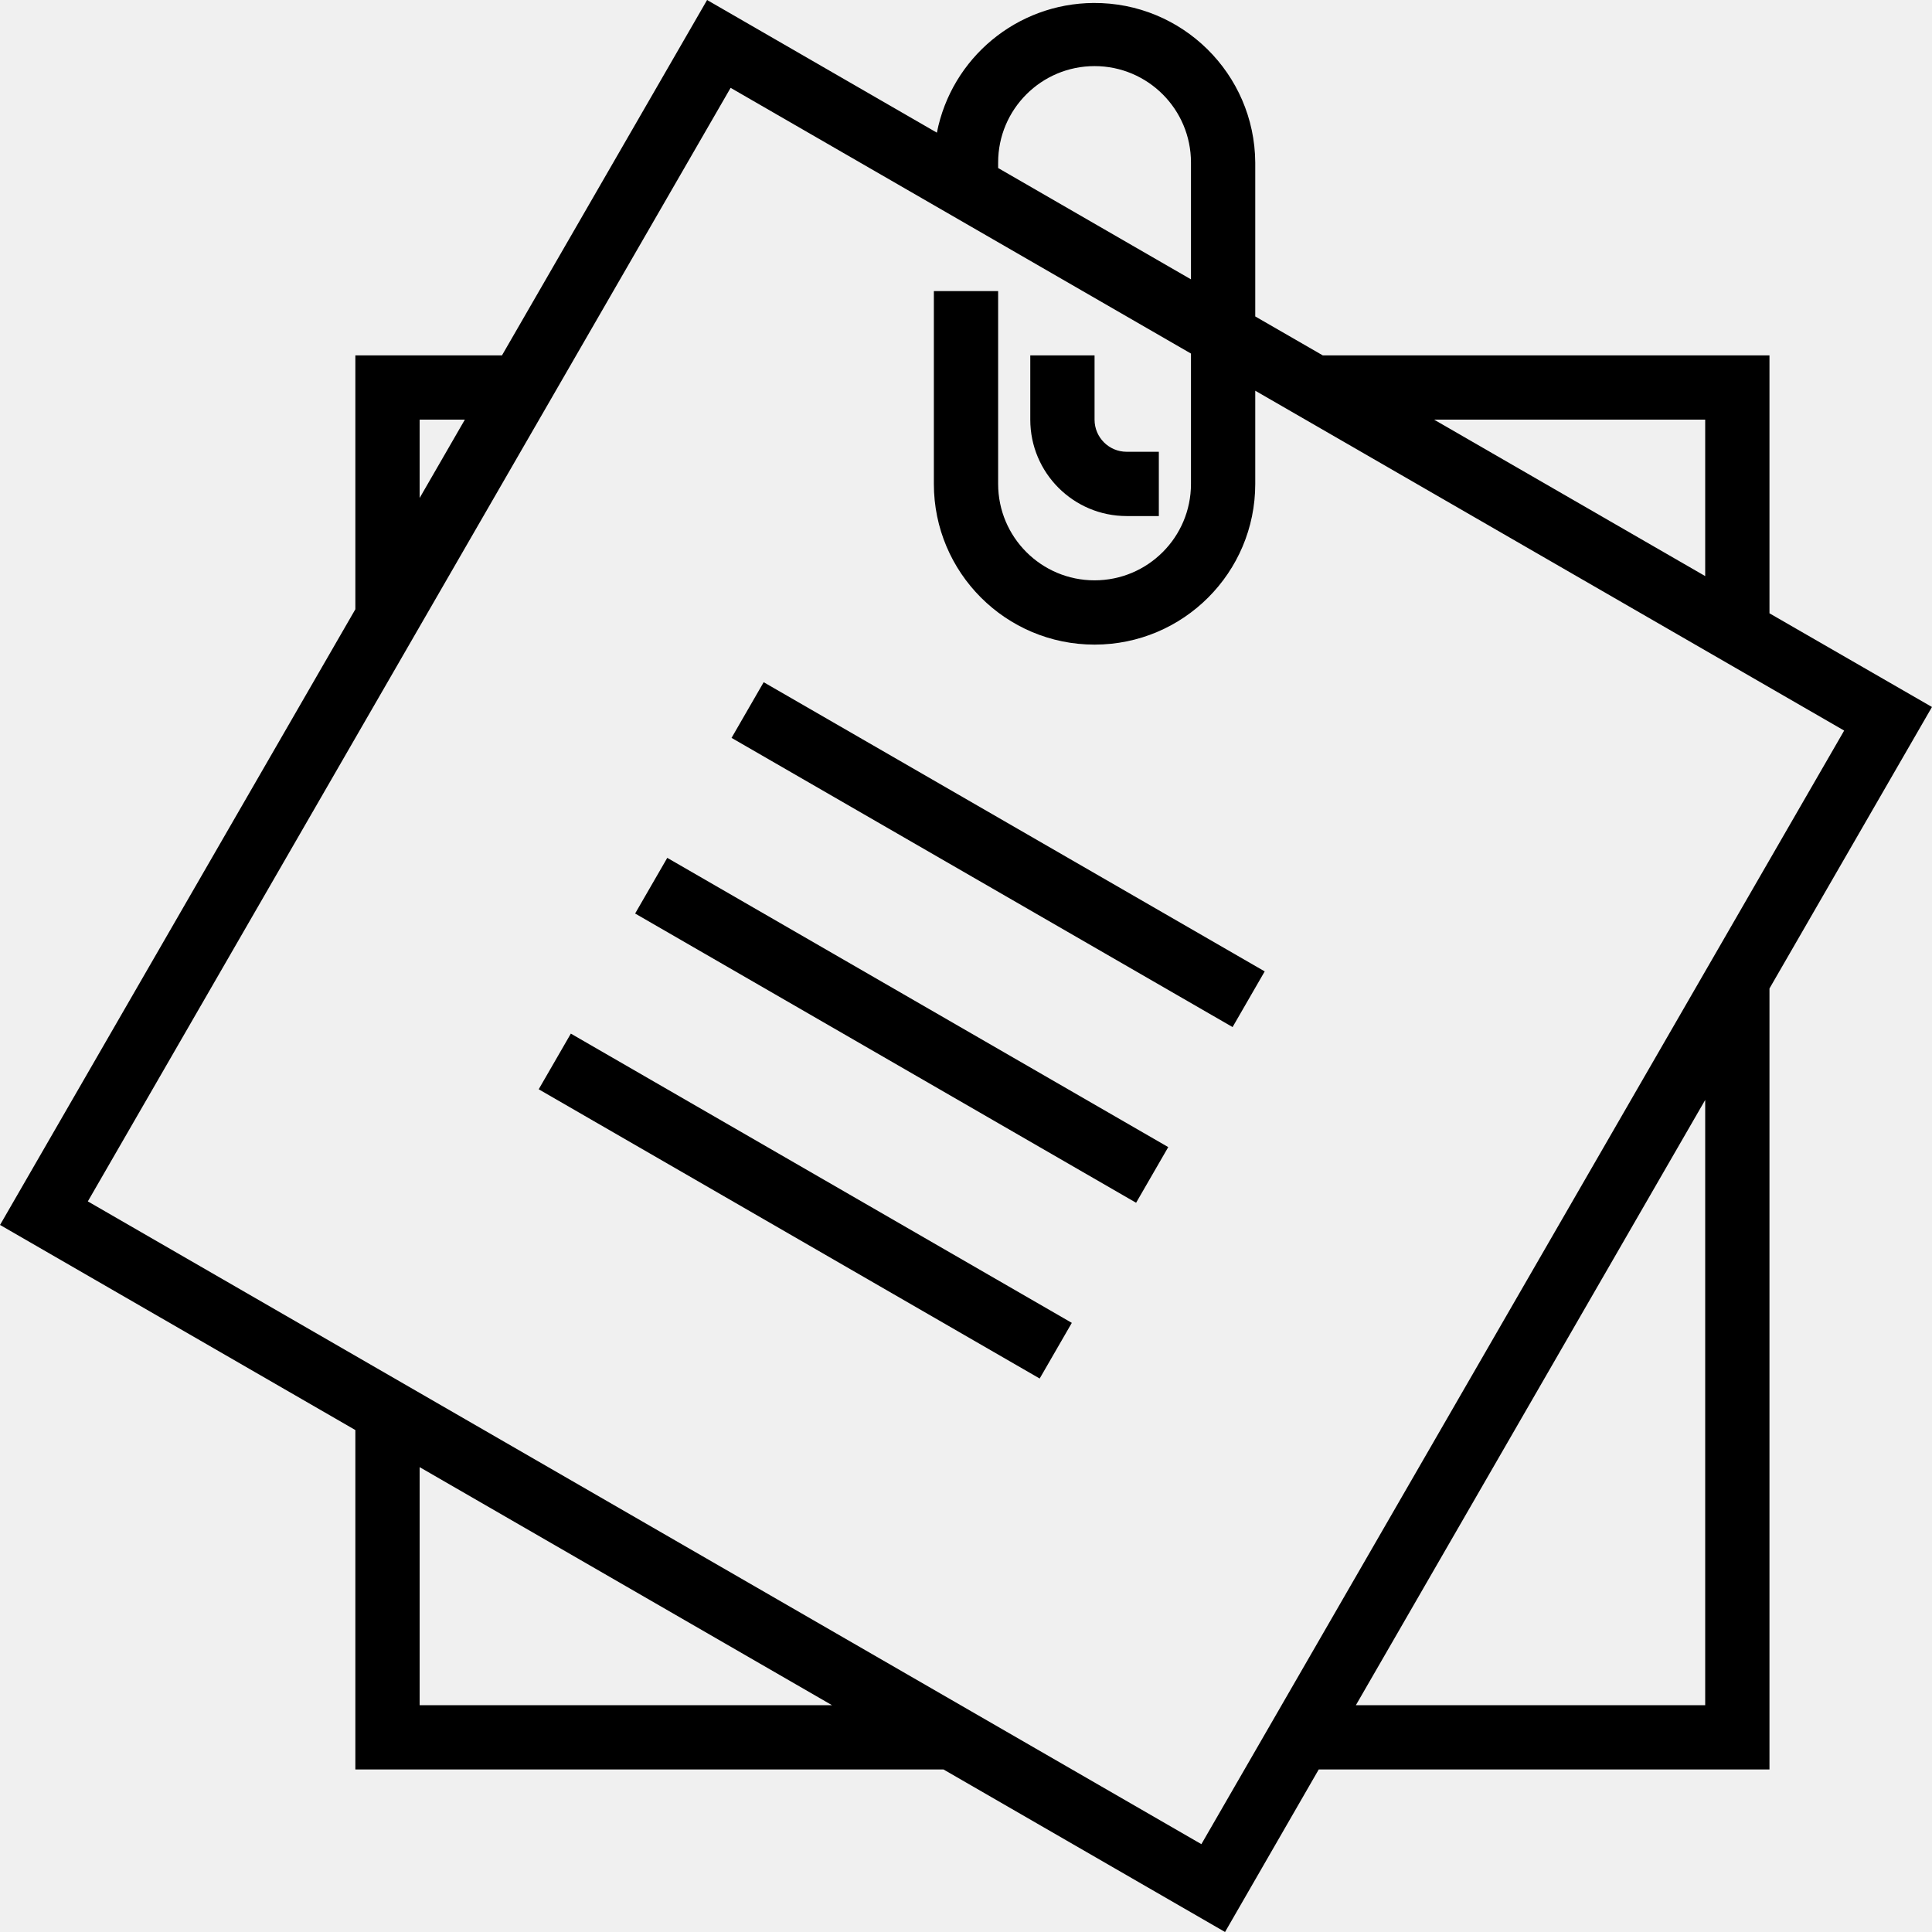
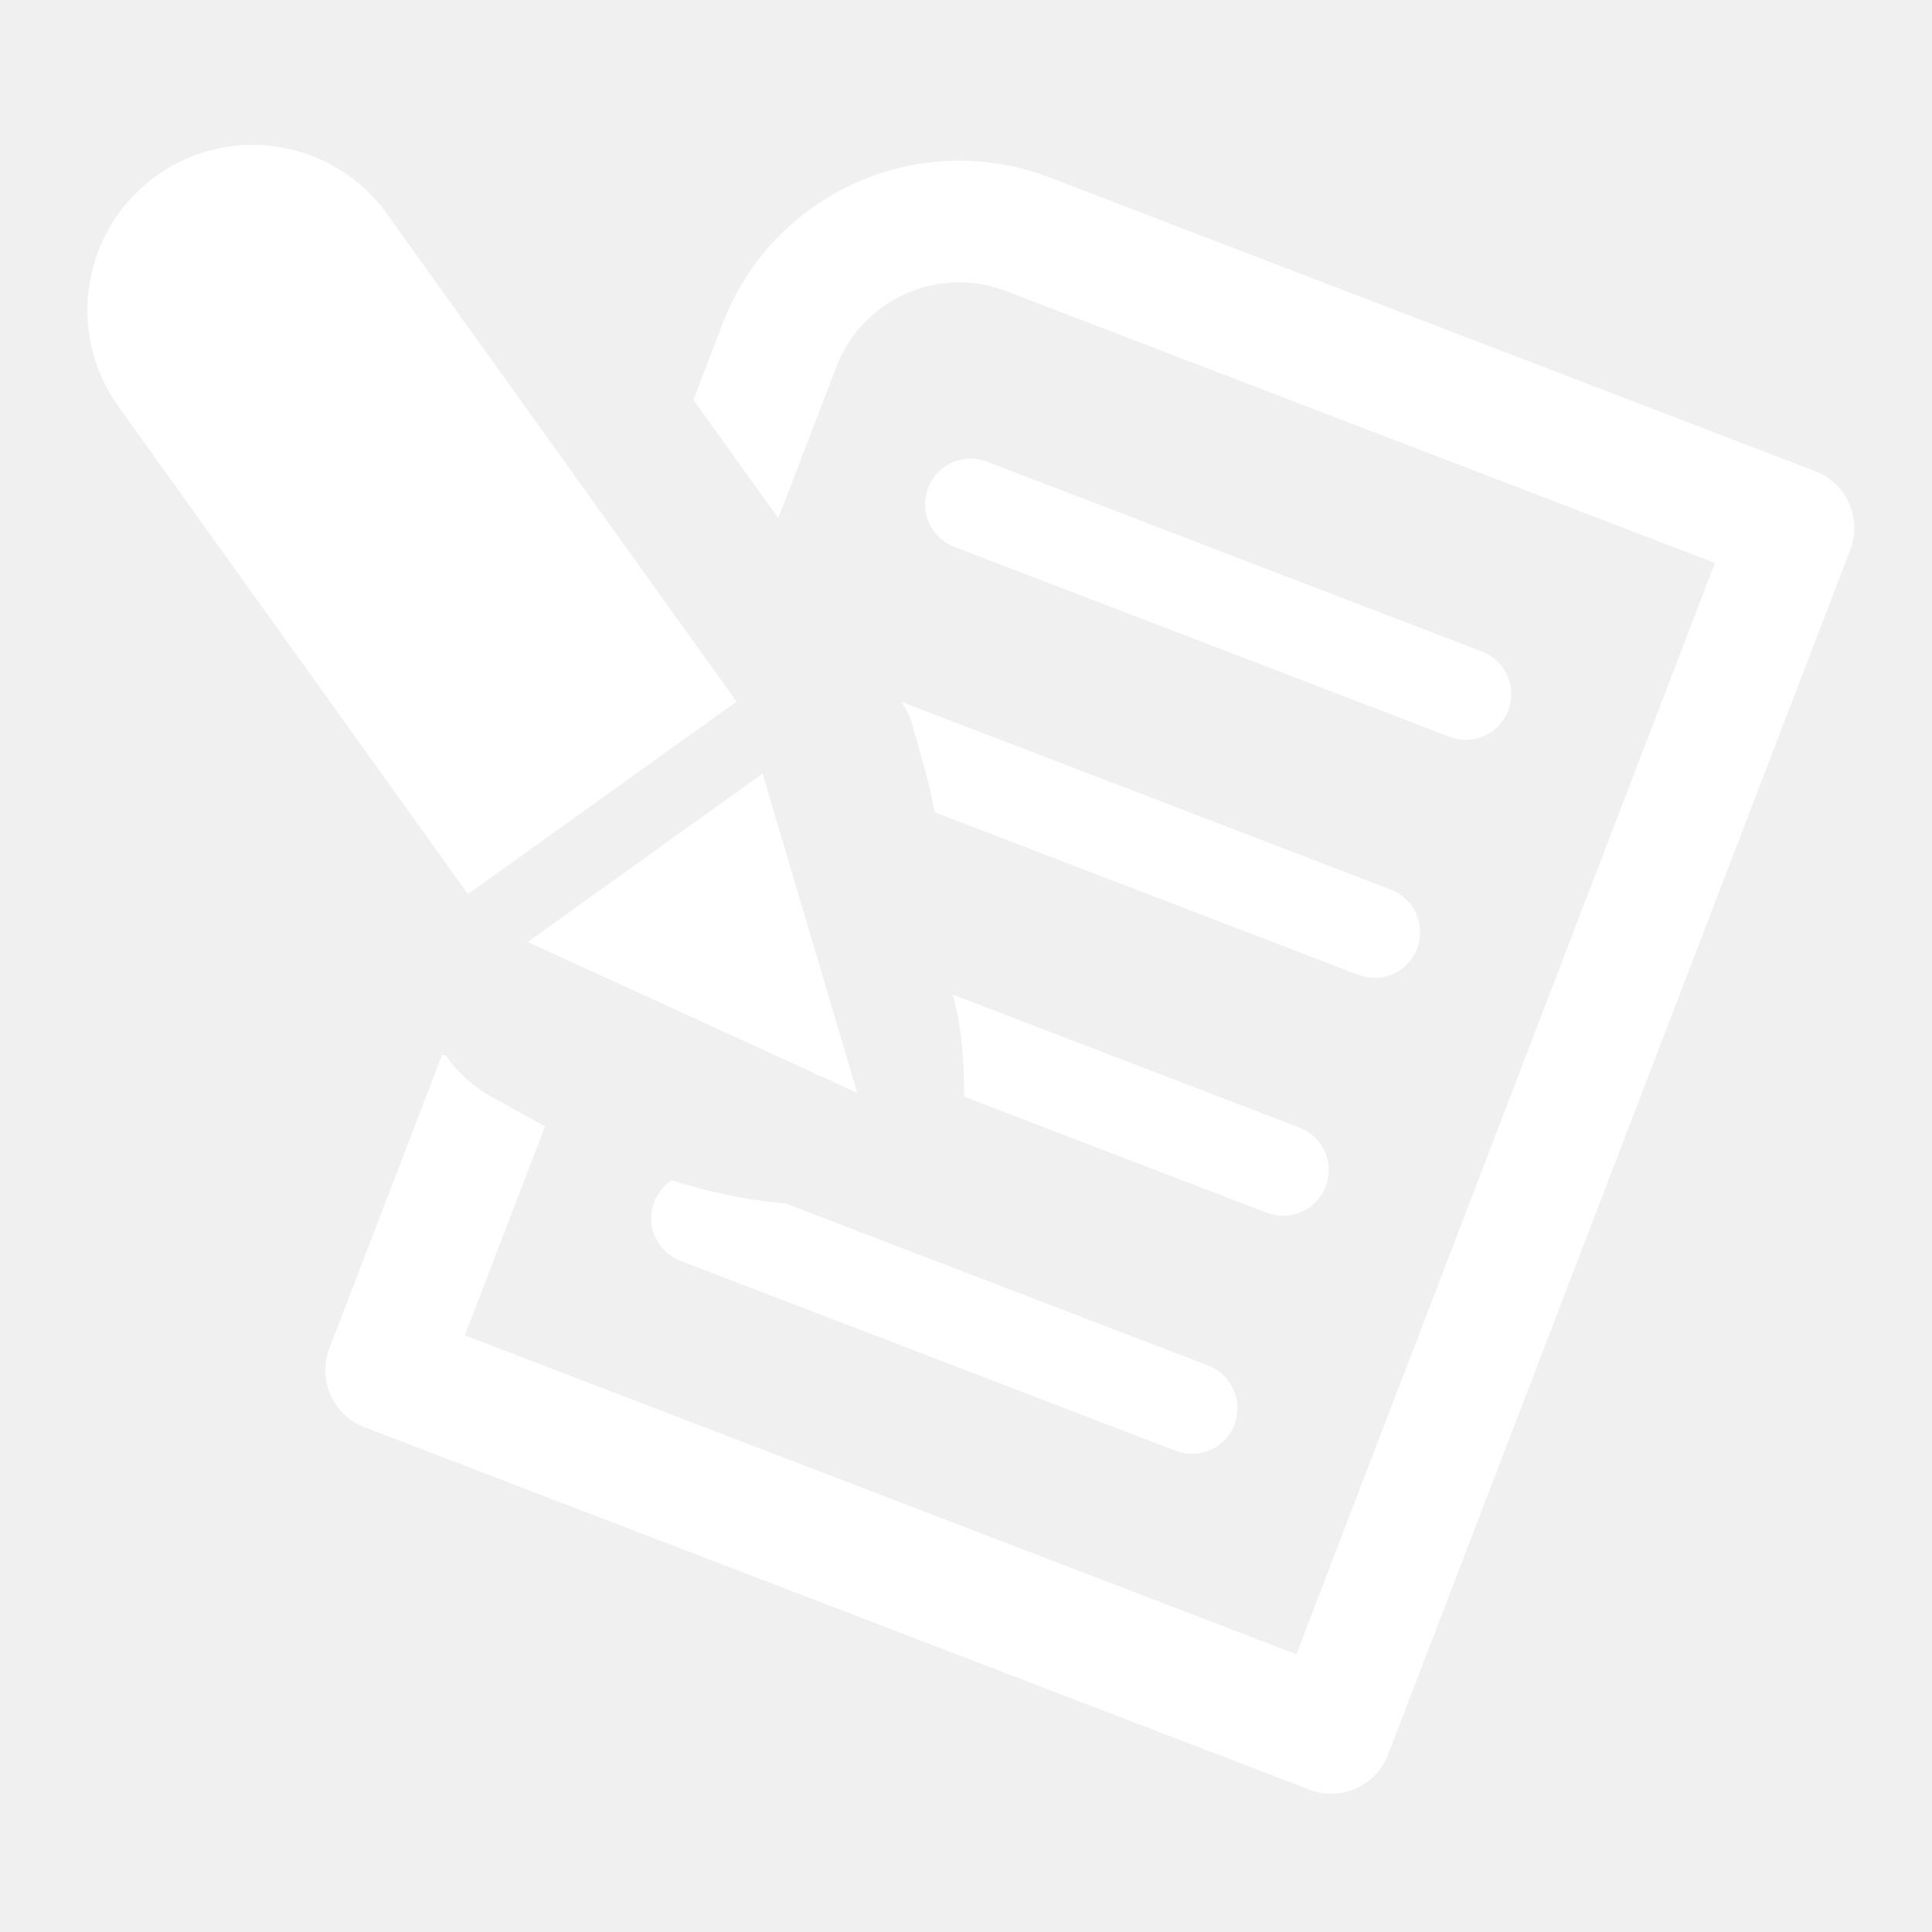
- <svg xmlns="http://www.w3.org/2000/svg" viewBox="0 0 480.912 480.912">
-   <path d="M440.456 152.664V88.456h-111.2l-16.8-9.688V40.456C312.3 18.365 294.265.584 272.174.74c-19.01.134-35.3 13.63-38.966 32.284L176.008 0l-51.056 88.456H88.456v63.2L.008 304.912l88.448 51.056v84.488h146.4l70.08 40.456 23.32-40.456h112.2v-194.4l40.448-70.072-40.448-23.32zm-16-48.208V143.4l-67.488-38.944h67.488zm-176-64c0-13.255 10.745-24 24-24s24 10.745 24 24v29.08l-48-27.712v-1.368zm-144 64h11.256l-11.256 19.504v-19.504zm0 320V365.2l102.648 59.256H104.456zm320 0h-86.952L424.456 273.8v150.656zm-125.408 34.592l-277.184-160 160-277.184 114.592 66.144v32.448c0 13.255-10.745 24-24 24s-24-10.745-24-24v-48h-16v48c0 22.091 17.909 40 40 40s40-17.909 40-40v-23.2l146.592 84.6-160 277.192z" />
-   <path d="M280.456 112.456a8 8 0 01-8-8v-16h-16v16c0 13.255 10.745 24 24 24h8v-16h-8zm-98.361 71.216l7.998-13.858L314.81 241.8l-7.998 13.857zm-24 43.72l8-13.856 124.703 72-8 13.856zm-24.002 43.751l8-13.856 124.703 72-8 13.855z" />
+ <svg xmlns="http://www.w3.org/2000/svg" version="1.1" id="Layer_1" x="0px" y="0px" viewBox="0 0 200 200" style="enable-background:new 0 0 200 200;" xml:space="preserve">
+   <style type="text/css">
+ 	.st0{fill:#FFFFFF;}
+ </style>
+   <g>
+     <g>
+       <g>
+         <g>
+           <path class="st0" d="M151.73,76.59c-0.56,0-1.13-0.1-1.69-0.32L98.79,56.61c-2.44-0.93-3.65-3.67-2.72-6.1      c0.93-2.44,3.67-3.65,6.1-2.72l51.25,19.66c2.44,0.93,3.65,3.67,2.72,6.1C155.42,75.43,153.63,76.59,151.73,76.59z" />
+         </g>
+         <g>
+           <path class="st0" d="M143.97,92.09L93.31,72.65c0.5,0.71,0.89,1.49,1.12,2.33c0.82,3.03,1.79,6.01,2.32,9.11l43.85,16.82      c0.56,0.21,1.13,0.32,1.69,0.32c1.9,0,3.69-1.15,4.41-3.03C147.63,95.76,146.41,93.02,143.97,92.09z" />
+         </g>
+         <g>
+           <path class="st0" d="M134.52,116.73l-35.89-13.77c0.97,3.4,1.16,6.98,1.18,10.57l31.32,12.01c0.56,0.21,1.13,0.32,1.69,0.32      c1.9,0,3.69-1.15,4.41-3.03C138.18,120.39,136.96,117.66,134.52,116.73z" />
+         </g>
+         <g>
+           <path class="st0" d="M125.07,141.36l-43.74-16.78c-4.1-0.33-7.97-1.19-11.8-2.4c-0.79,0.52-1.44,1.28-1.81,2.24      c-0.93,2.44,0.28,5.17,2.72,6.1l51.25,19.66c0.56,0.21,1.13,0.32,1.69,0.32c1.9,0,3.69-1.15,4.41-3.03      C128.72,145.03,127.51,142.3,125.07,141.36z" />
+         </g>
+       </g>
+       <g>
+         <path class="st0" d="M16.19,18.2L16.19,18.2c7.68-5.5,18.36-3.74,23.87,3.94l36.19,50.49L48.44,92.56L12.25,42.07     C6.75,34.39,8.51,23.71,16.19,18.2z" />
+         <polygon class="st0" points="54.63,97.51 88.75,113.14 78.94,80.08    " />
+       </g>
+     </g>
+     <path class="st0" d="M187.92,48.78l-79.27-30.41c-13.48-5.17-28.65,1.59-33.82,15.07l-3.05,7.95l8.79,12.26l6.02-15.7   c2.68-7,10.56-10.5,17.55-7.82l73.39,28.15l-43.33,112.97l-86.08-33.02l8.3-21.62l-5.53-3.06c-1.91-1.05-3.49-2.52-4.71-4.25   c-0.13-0.05-0.26-0.11-0.39-0.17L34.09,139.6c-0.6,1.56-0.55,3.29,0.13,4.82c0.68,1.53,1.94,2.72,3.5,3.32l97.84,37.53   c0.74,0.28,1.5,0.42,2.25,0.42c2.53,0,4.92-1.54,5.88-4.04l47.85-124.73C192.79,53.66,191.16,50.02,187.92,48.78z" />
+   </g>
</svg>
